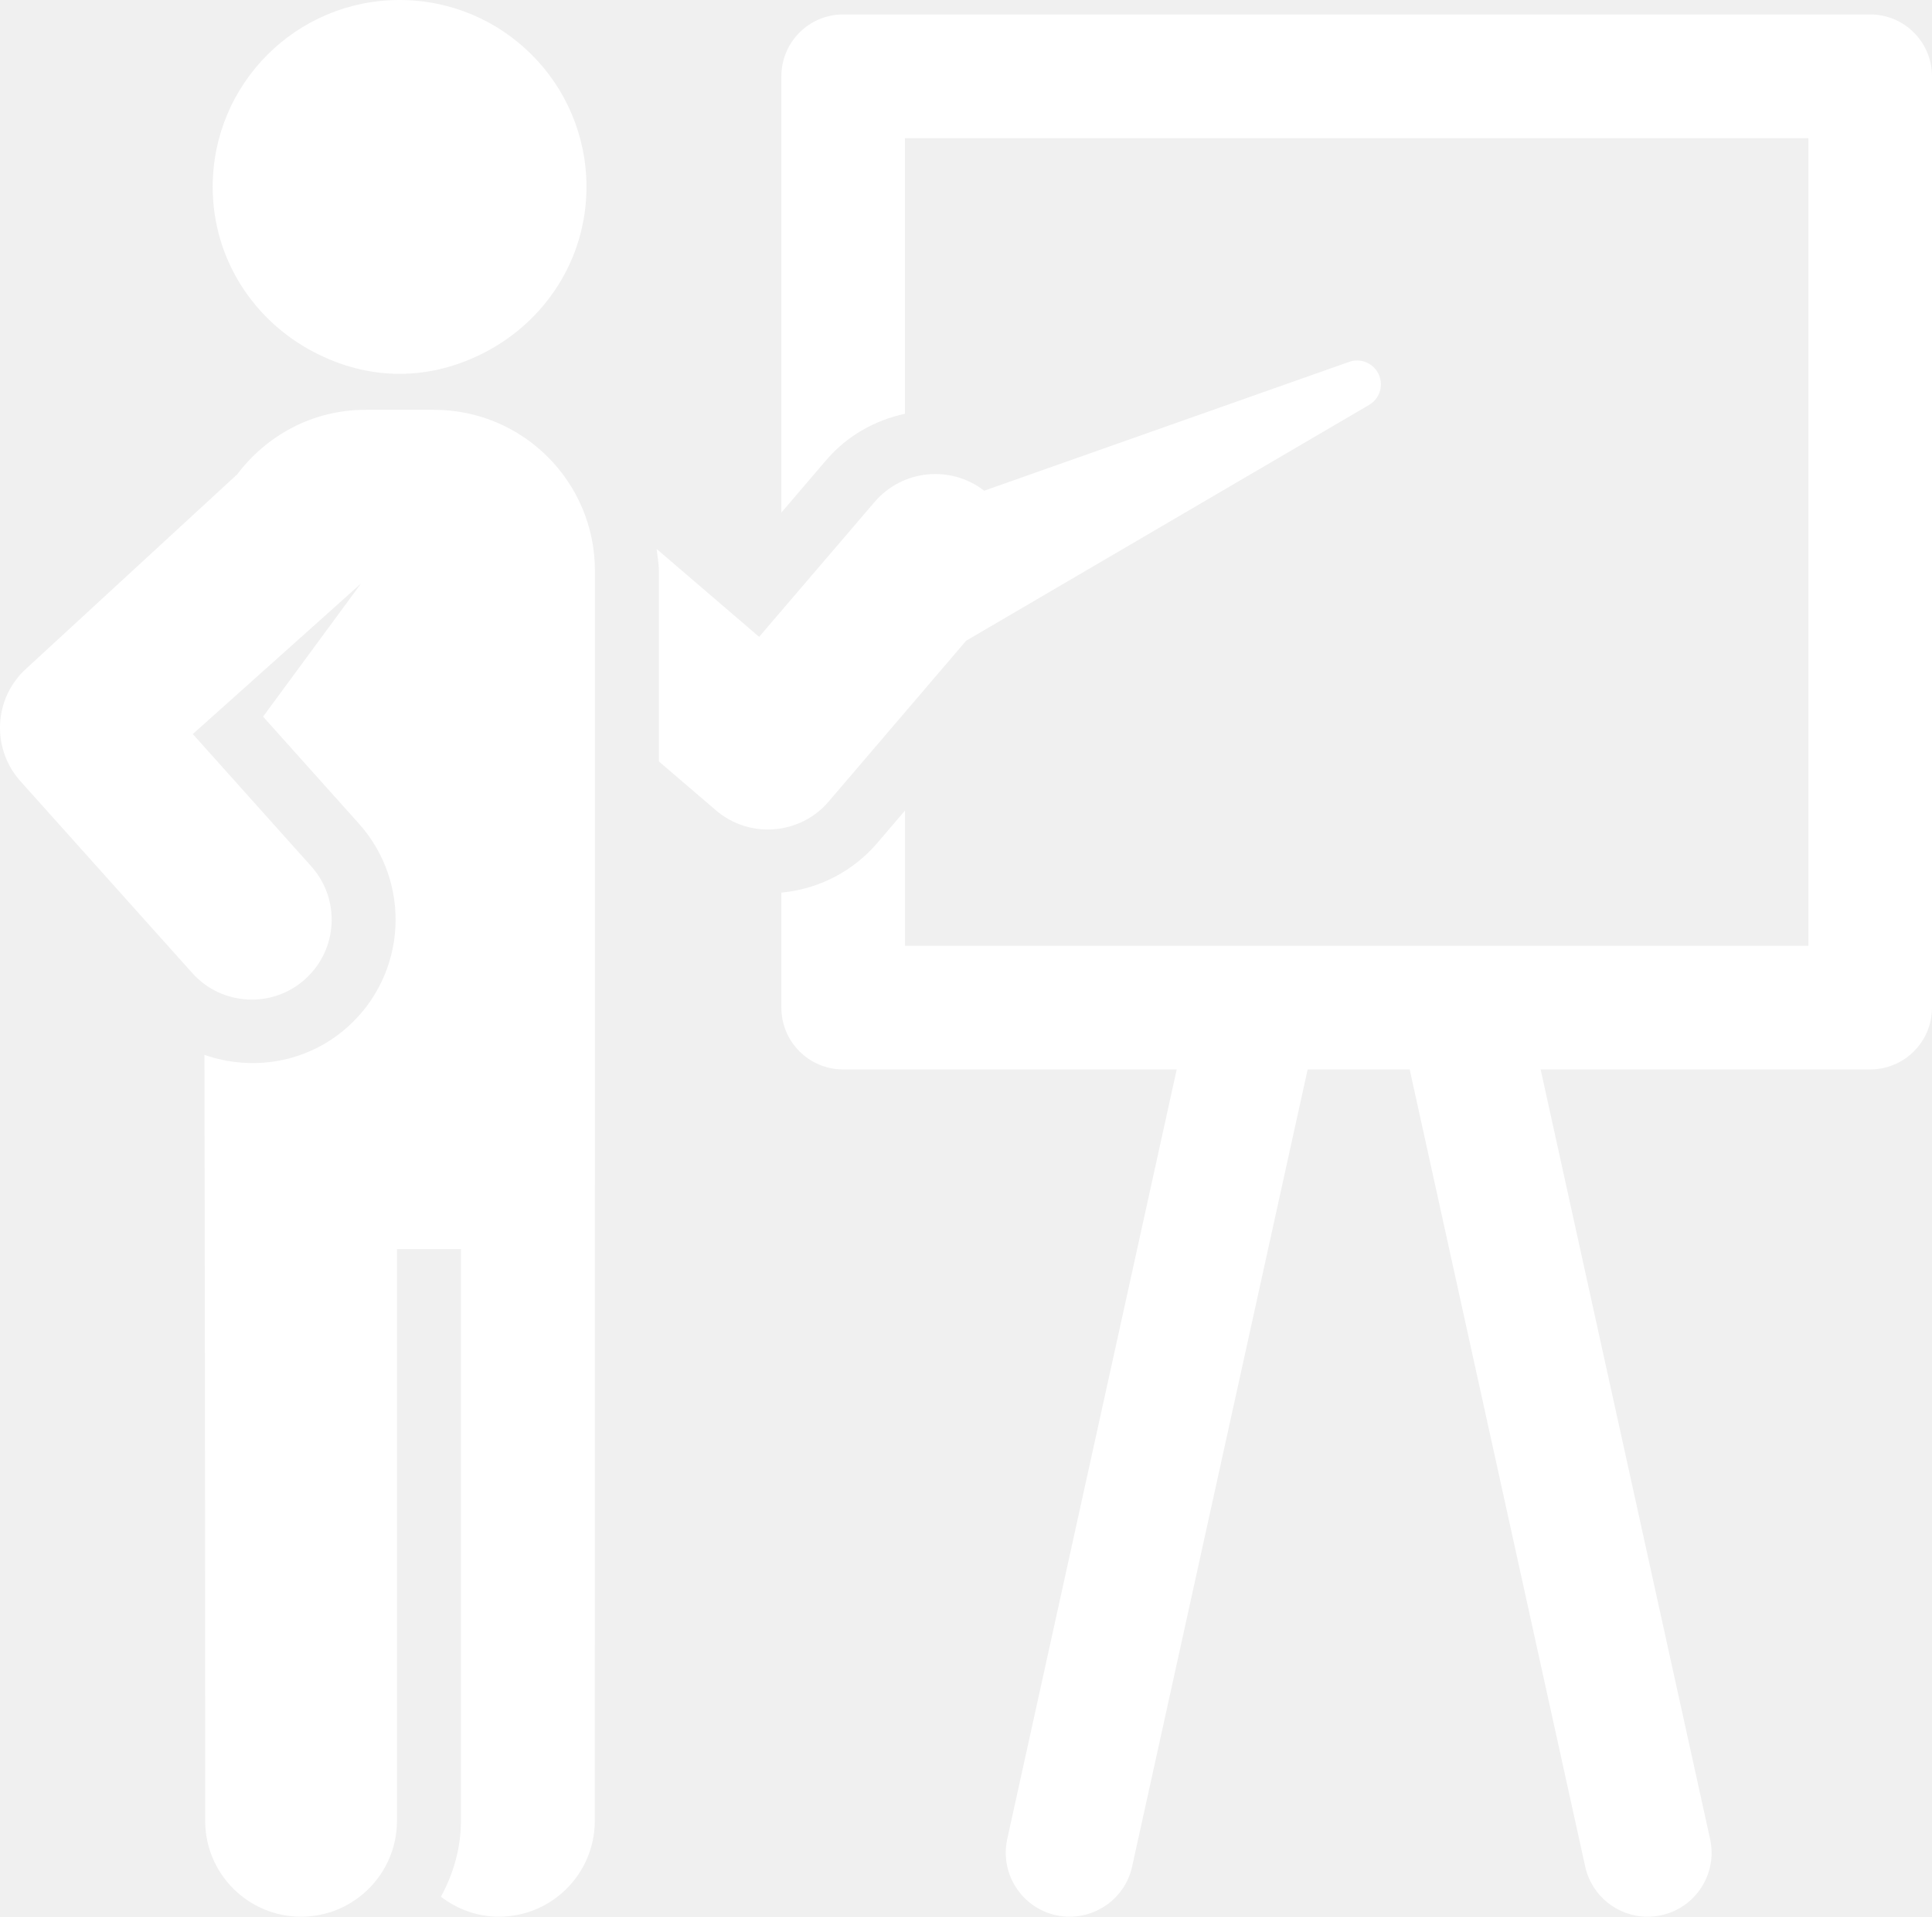
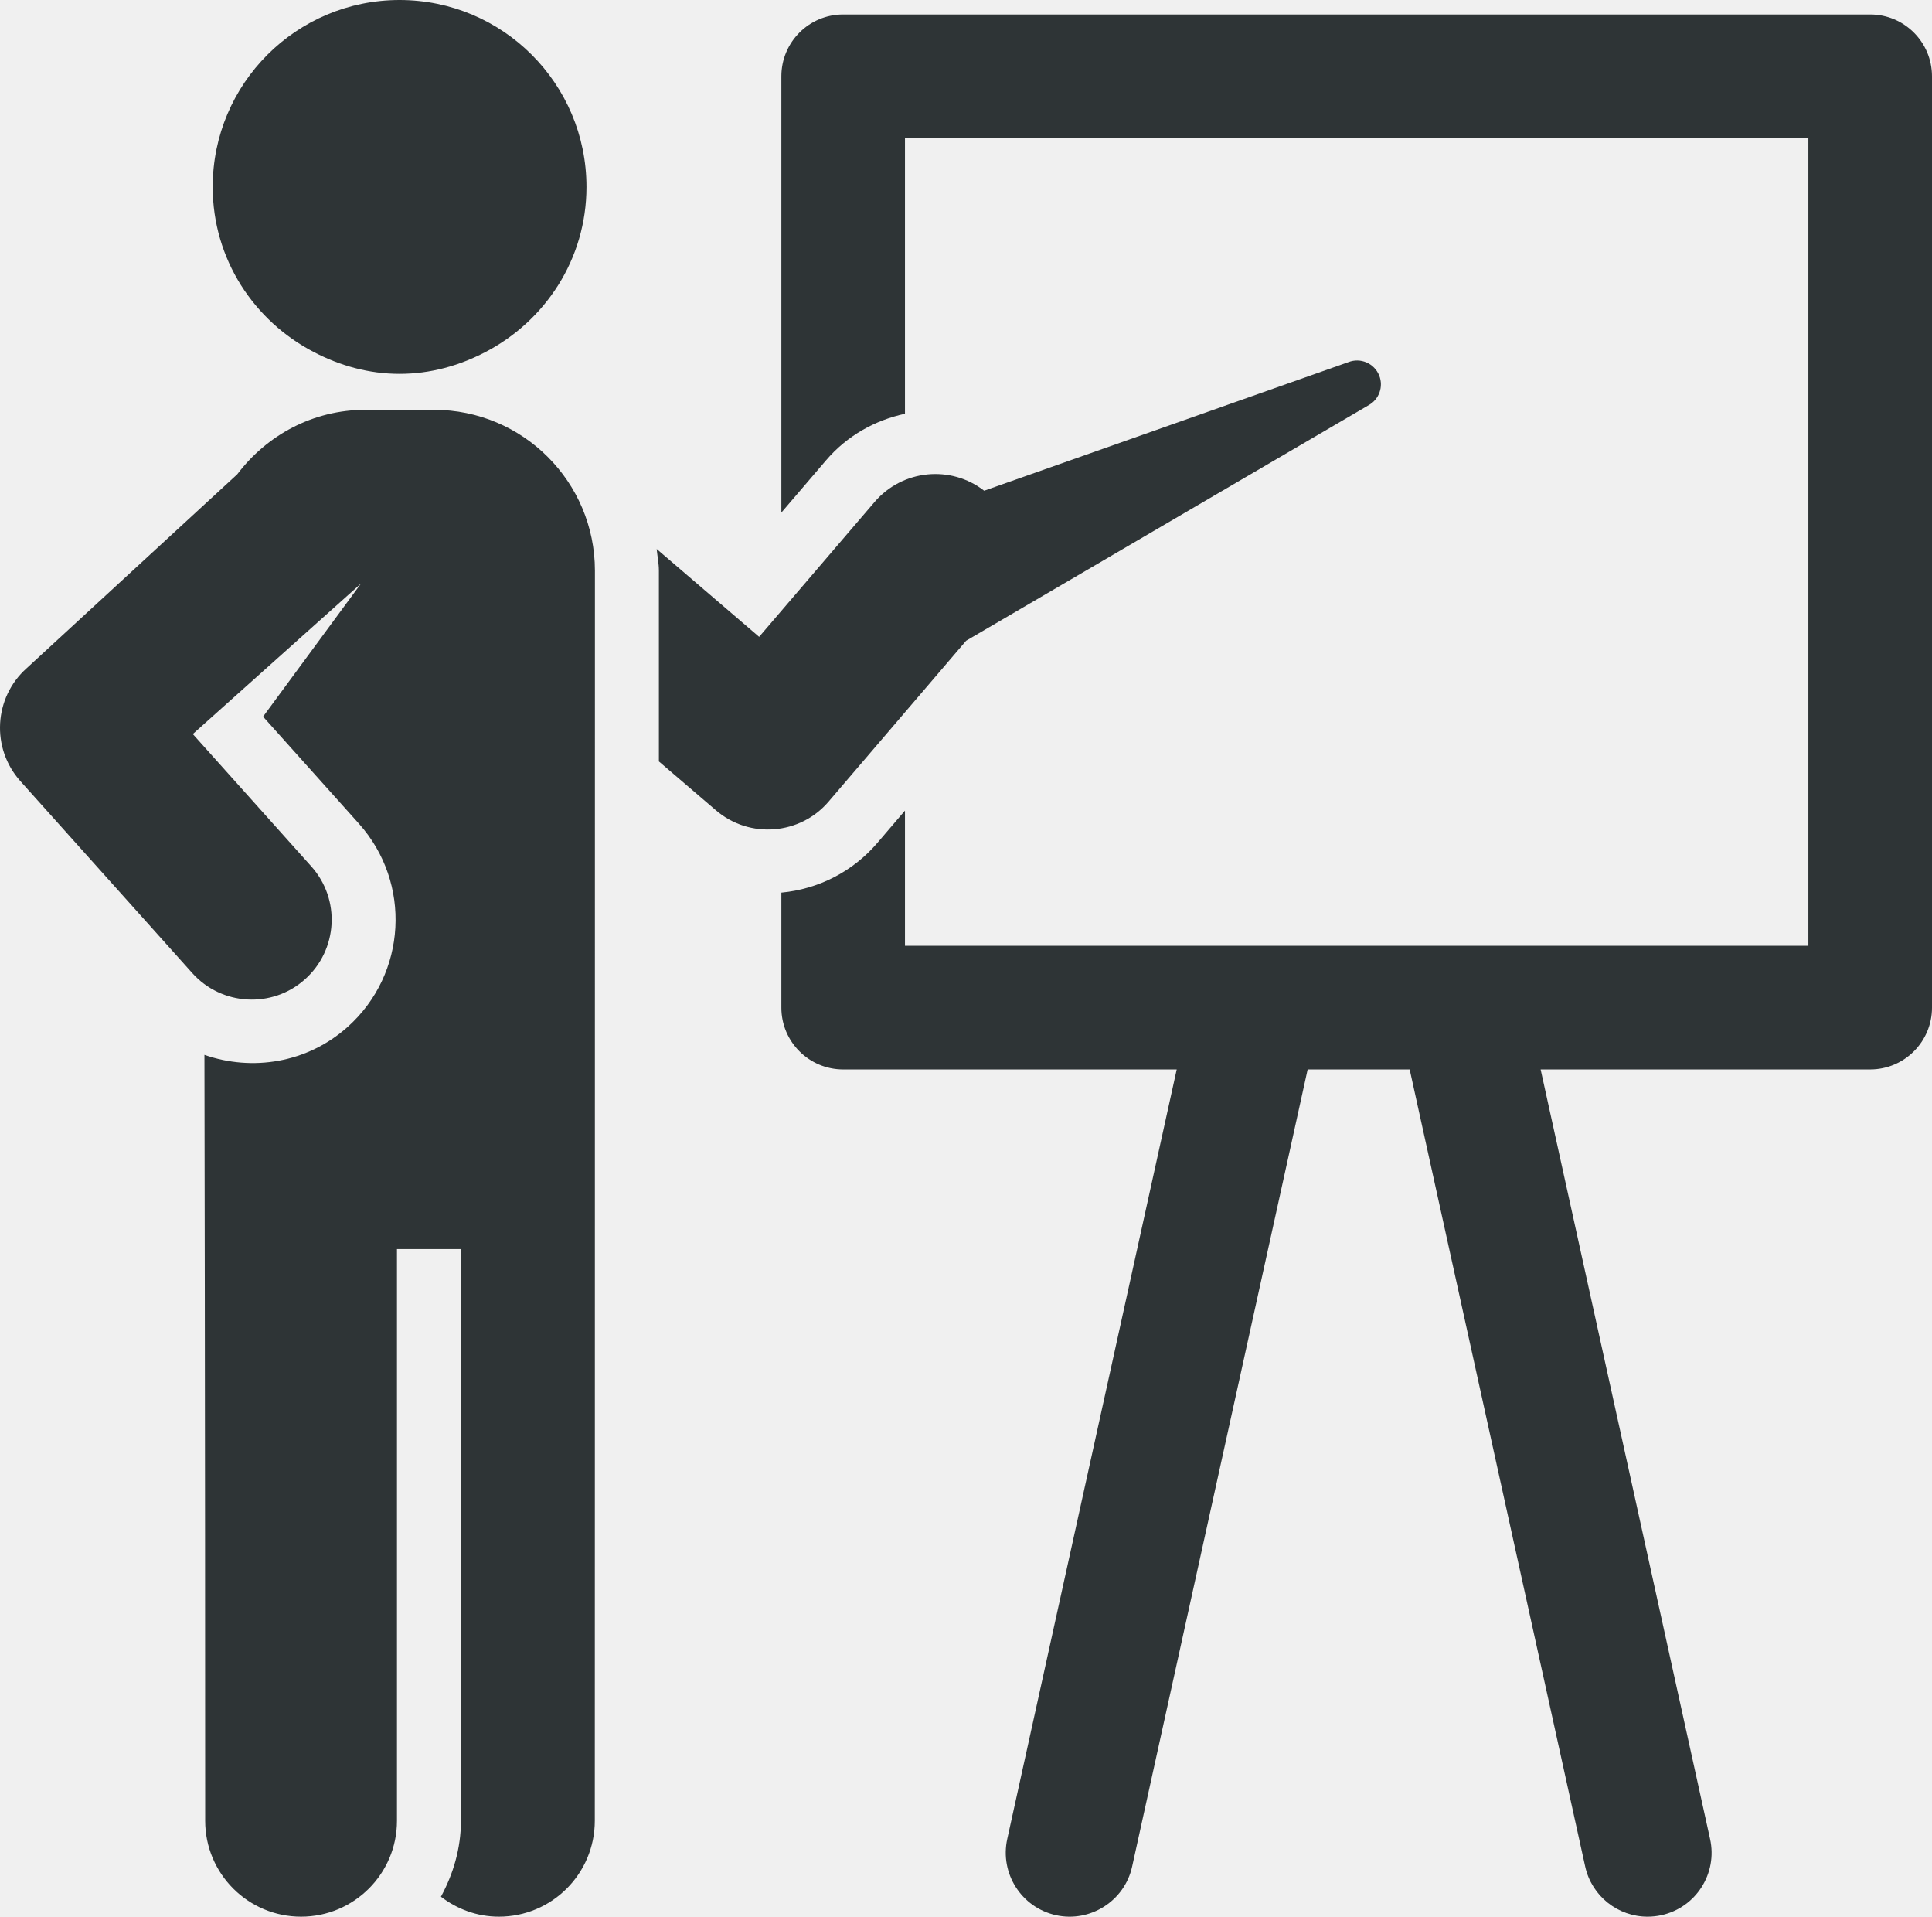
<svg xmlns="http://www.w3.org/2000/svg" width="138.114mm" height="136.988mm" viewBox="0 0 489.381 485.391" id="svg9234" version="1.1">
  <defs id="defs9236" />
  <g id="layer1" transform="translate(464.6907,-206.8094)">
-     <g id="g9183" transform="translate(-464.6903,204.8144)" style="display:inline;opacity:1;fill:#ffffff">
-       <g id="XMLID_129_" style="fill:#ffffff">
-         <path d="m 473.725,5.656 -260.149,0 c -8.655,0 -15.655,7.022 -15.655,15.664 l 0,110.484 11.319,-13.234 c 5.375,-6.292 12.461,-10.172 19.992,-11.793 l 0,-69.799 228.836,0 0,204.531 -228.835,0 0,-34.238 -7.05,8.244 c -6.161,7.189 -14.858,11.65 -24.262,12.529 l 0,29.124 c 0,8.642 7,15.655 15.655,15.655 l 84.489,0 -42.924,194.877 c -1.923,8.739 3.6,17.382 12.346,19.31 8.667,1.904 17.382,-3.601 19.287,-12.331 l 44.457,-201.855 25.844,0 44.457,201.855 c 1.666,7.557 8.369,12.714 15.803,12.705 1.154,0 2.334,-0.117 3.502,-0.374 8.746,-1.928 14.268,-10.57 12.328,-19.31 l -42.92,-194.877 83.481,0 c 8.647,0 15.655,-7.013 15.655,-15.655 l 0,-235.848 C 489.38,12.678 482.372,5.656 473.725,5.656 Z" id="XMLID_134_" style="fill:#ffffff" />
-         <path d="m 349.368,97.116 c -1.234,-3.11 -4.732,-4.637 -7.84,-3.406 l -92.234,32.555 c -8.465,-6.554 -20.678,-5.383 -27.737,2.827 L 192.29,163.27 166.339,141.025 c 0.171,1.837 0.56,3.622 0.56,5.507 l 0,48.291 14.438,12.371 c 8.568,7.338 21.385,6.204 28.549,-2.198 l 34.842,-40.743 28.1,-16.439 73.951,-43.267 c 2.557,-1.474 3.69,-4.624 2.589,-7.431 z" id="XMLID_132_" style="fill:#ffffff" />
-         <path d="m 109.928,105.776 -17.381,0 c -13.308,0 -25.01,6.468 -32.448,16.327 l -53.352,49.12 c -8.313,7.405 -9.067,20.232 -1.581,28.595 l 43.528,48.585 c 7.421,8.309 20.267,9.044 28.579,1.576 8.334,-7.469 9.038,-20.262 1.57,-28.586 l -30.003,-33.504 42.616,-38.134 -24.82,33.721 24.279,27.107 c 13.416,14.992 12.151,38.027 -2.834,51.453 -10.231,9.172 -24.193,11.324 -36.297,7.094 0,0 0.188,93.659 0.188,193.962 0,13.416 10.874,24.291 24.291,24.291 13.403,0 24.291,-10.875 24.291,-24.291 0,-100.272 0,-43.051 0,-144.771 l 16.203,0 c 0,101.646 0,44.468 0,144.771 0,7.004 -1.953,13.49 -5.067,19.231 4.076,3.135 9.148,5.06 14.676,5.06 13.424,0 24.298,-10.875 24.298,-24.291 0,-100.272 0.031,-58.237 0.031,-316.561 0.002,-22.509 -18.245,-40.755 -40.767,-40.755 z" id="XMLID_131_" style="fill:#ffffff" />
-         <path d="m 79.592,91.198 c 6.495,3.376 13.787,5.471 21.62,5.471 7.853,0 15.145,-2.095 21.659,-5.477 15.204,-7.877 25.684,-23.559 25.684,-41.862 0,-26.146 -21.196,-47.335 -47.344,-47.335 -26.144,0 -47.335,21.189 -47.335,47.335 0.001,18.313 10.492,34.001 25.716,41.868 z" id="XMLID_130_" style="fill:#ffffff" />
+     <g id="g9183" transform="translate(-464.6903,204.8144)" style="display:inline;opacity:1;fill:#2e3436">
+       <g id="XMLID_129_" style="fill:#2e3436">
+         <path d="m 473.725,5.656 -260.149,0 c -8.655,0 -15.655,7.022 -15.655,15.664 l 0,110.484 11.319,-13.234 c 5.375,-6.292 12.461,-10.172 19.992,-11.793 l 0,-69.799 228.836,0 0,204.531 -228.835,0 0,-34.238 -7.05,8.244 c -6.161,7.189 -14.858,11.65 -24.262,12.529 l 0,29.124 c 0,8.642 7,15.655 15.655,15.655 l 84.489,0 -42.924,194.877 c -1.923,8.739 3.6,17.382 12.346,19.31 8.667,1.904 17.382,-3.601 19.287,-12.331 l 44.457,-201.855 25.844,0 44.457,201.855 c 1.666,7.557 8.369,12.714 15.803,12.705 1.154,0 2.334,-0.117 3.502,-0.374 8.746,-1.928 14.268,-10.57 12.328,-19.31 l -42.92,-194.877 83.481,0 c 8.647,0 15.655,-7.013 15.655,-15.655 l 0,-235.848 C 489.38,12.678 482.372,5.656 473.725,5.656 Z" id="XMLID_134_" style="fill:#2e3436" />
+         <path d="m 349.368,97.116 c -1.234,-3.11 -4.732,-4.637 -7.84,-3.406 l -92.234,32.555 c -8.465,-6.554 -20.678,-5.383 -27.737,2.827 L 192.29,163.27 166.339,141.025 c 0.171,1.837 0.56,3.622 0.56,5.507 l 0,48.291 14.438,12.371 c 8.568,7.338 21.385,6.204 28.549,-2.198 l 34.842,-40.743 28.1,-16.439 73.951,-43.267 c 2.557,-1.474 3.69,-4.624 2.589,-7.431 z" id="XMLID_132_" style="fill:#2e3436" />
+         <path d="m 109.928,105.776 -17.381,0 c -13.308,0 -25.01,6.468 -32.448,16.327 l -53.352,49.12 c -8.313,7.405 -9.067,20.232 -1.581,28.595 l 43.528,48.585 c 7.421,8.309 20.267,9.044 28.579,1.576 8.334,-7.469 9.038,-20.262 1.57,-28.586 l -30.003,-33.504 42.616,-38.134 -24.82,33.721 24.279,27.107 c 13.416,14.992 12.151,38.027 -2.834,51.453 -10.231,9.172 -24.193,11.324 -36.297,7.094 0,0 0.188,93.659 0.188,193.962 0,13.416 10.874,24.291 24.291,24.291 13.403,0 24.291,-10.875 24.291,-24.291 0,-100.272 0,-43.051 0,-144.771 l 16.203,0 c 0,101.646 0,44.468 0,144.771 0,7.004 -1.953,13.49 -5.067,19.231 4.076,3.135 9.148,5.06 14.676,5.06 13.424,0 24.298,-10.875 24.298,-24.291 0,-100.272 0.031,-58.237 0.031,-316.561 0.002,-22.509 -18.245,-40.755 -40.767,-40.755 z" id="XMLID_131_" style="fill:#2e3436" />
+         <path d="m 79.592,91.198 c 6.495,3.376 13.787,5.471 21.62,5.471 7.853,0 15.145,-2.095 21.659,-5.477 15.204,-7.877 25.684,-23.559 25.684,-41.862 0,-26.146 -21.196,-47.335 -47.344,-47.335 -26.144,0 -47.335,21.189 -47.335,47.335 0.001,18.313 10.492,34.001 25.716,41.868 z" id="XMLID_130_" style="fill:#2e3436" />
      </g>
-       <g id="g9147" style="fill:#ffffff" />
-       <g id="g9149" style="fill:#ffffff" />
-       <g id="g9151" style="fill:#ffffff" />
-       <g id="g9153" style="fill:#ffffff" />
-       <g id="g9155" style="fill:#ffffff" />
-       <g id="g9157" style="fill:#ffffff" />
-       <g id="g9159" style="fill:#ffffff" />
-       <g id="g9161" style="fill:#ffffff" />
-       <g id="g9163" style="fill:#ffffff" />
-       <g id="g9165" style="fill:#ffffff" />
-       <g id="g9167" style="fill:#ffffff" />
-       <g id="g9169" style="fill:#ffffff" />
-       <g id="g9171" style="fill:#ffffff" />
-       <g id="g9173" style="fill:#ffffff" />
-       <g id="g9175" style="fill:#ffffff" />
+       <g id="g9147" style="fill:#2e3436" />
+       <g id="g9149" style="fill:#2e3436" />
+       <g id="g9151" style="fill:#2e3436" />
+       <g id="g9153" style="fill:#2e3436" />
+       <g id="g9155" style="fill:#2e3436" />
+       <g id="g9157" style="fill:#2e3436" />
+       <g id="g9159" style="fill:#2e3436" />
+       <g id="g9161" style="fill:#2e3436" />
+       <g id="g9163" style="fill:#2e3436" />
+       <g id="g9165" style="fill:#2e3436" />
+       <g id="g9167" style="fill:#2e3436" />
+       <g id="g9169" style="fill:#2e3436" />
+       <g id="g9171" style="fill:#2e3436" />
+       <g id="g9173" style="fill:#2e3436" />
+       <g id="g9175" style="fill:#2e3436" />
    </g>
  </g>
</svg>
